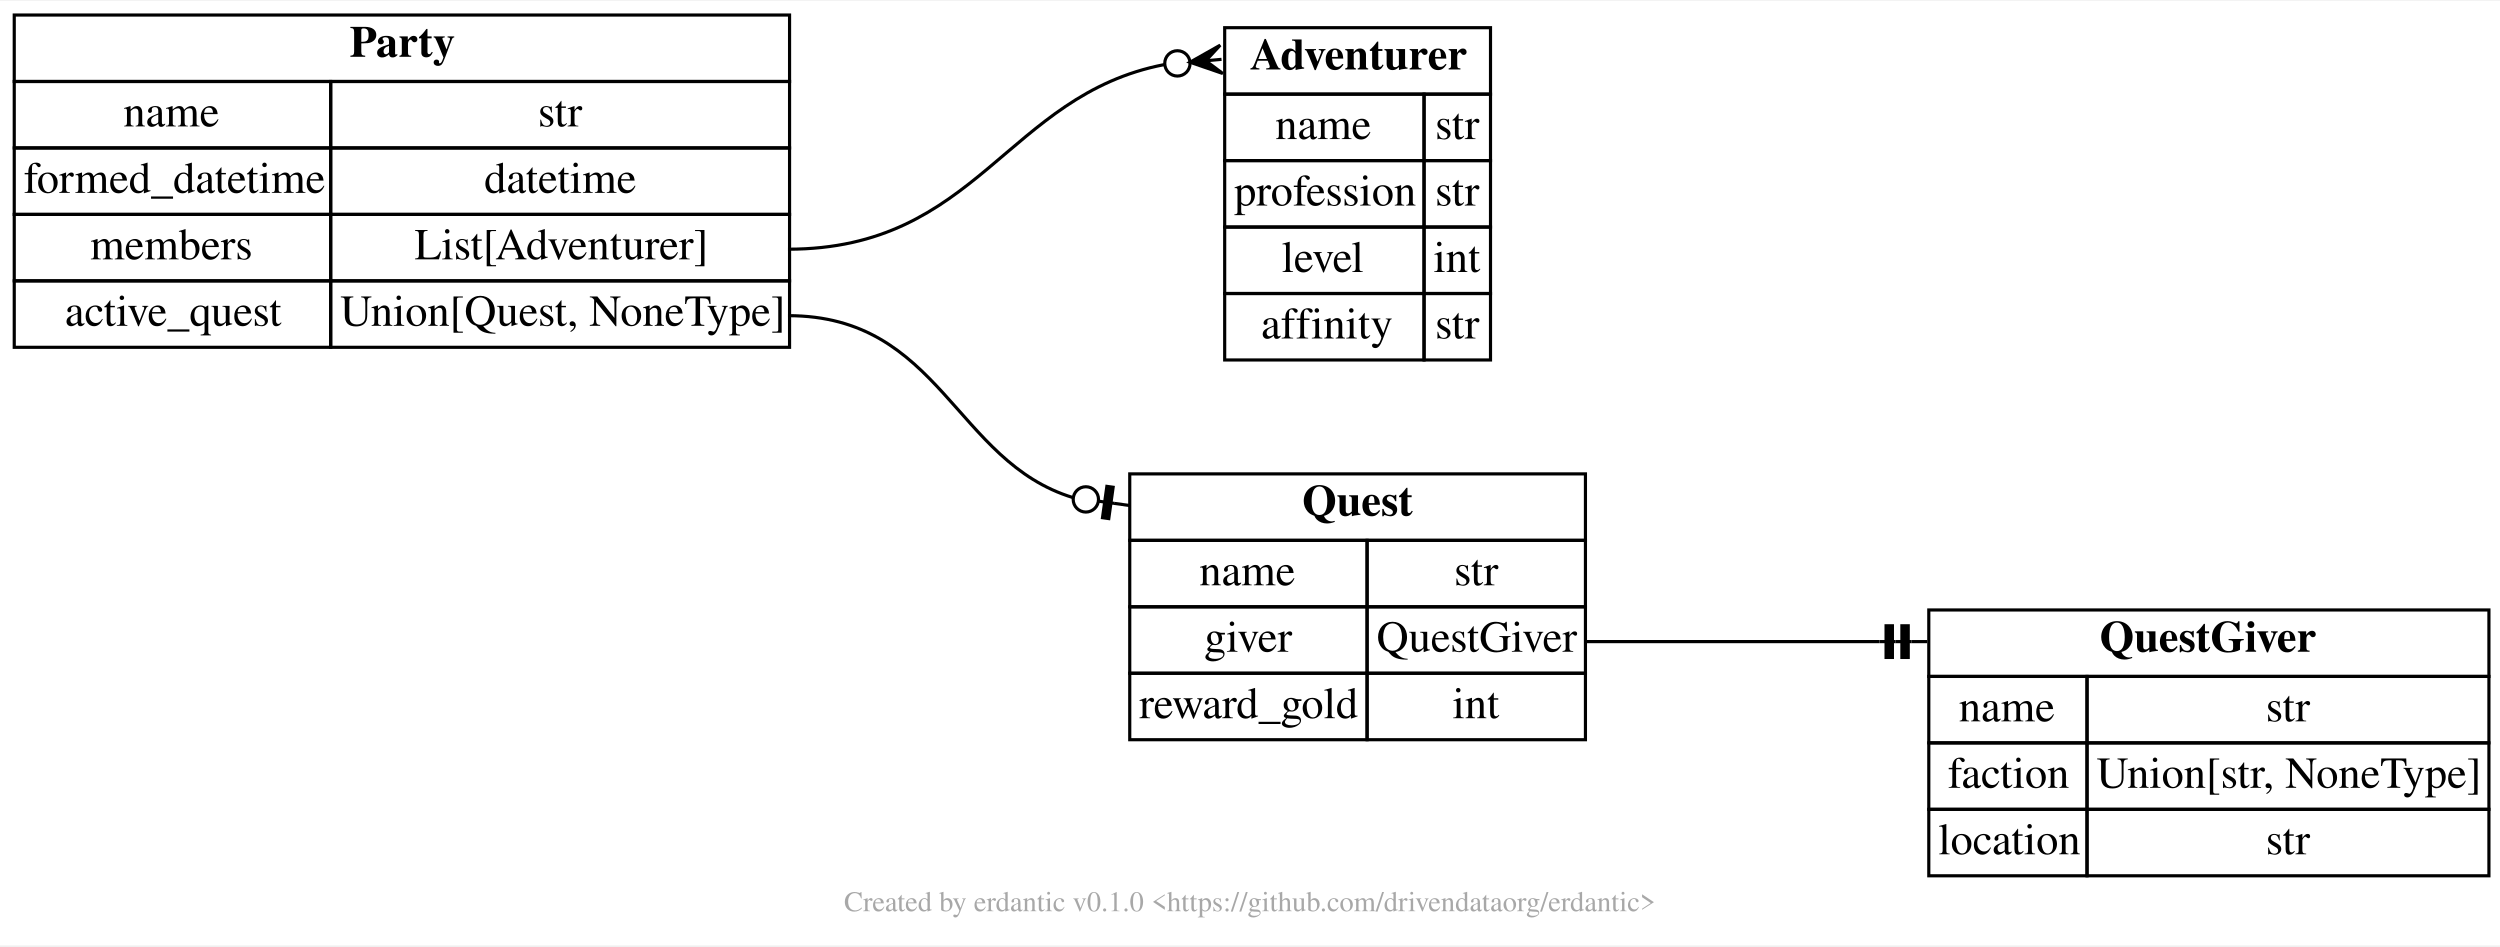
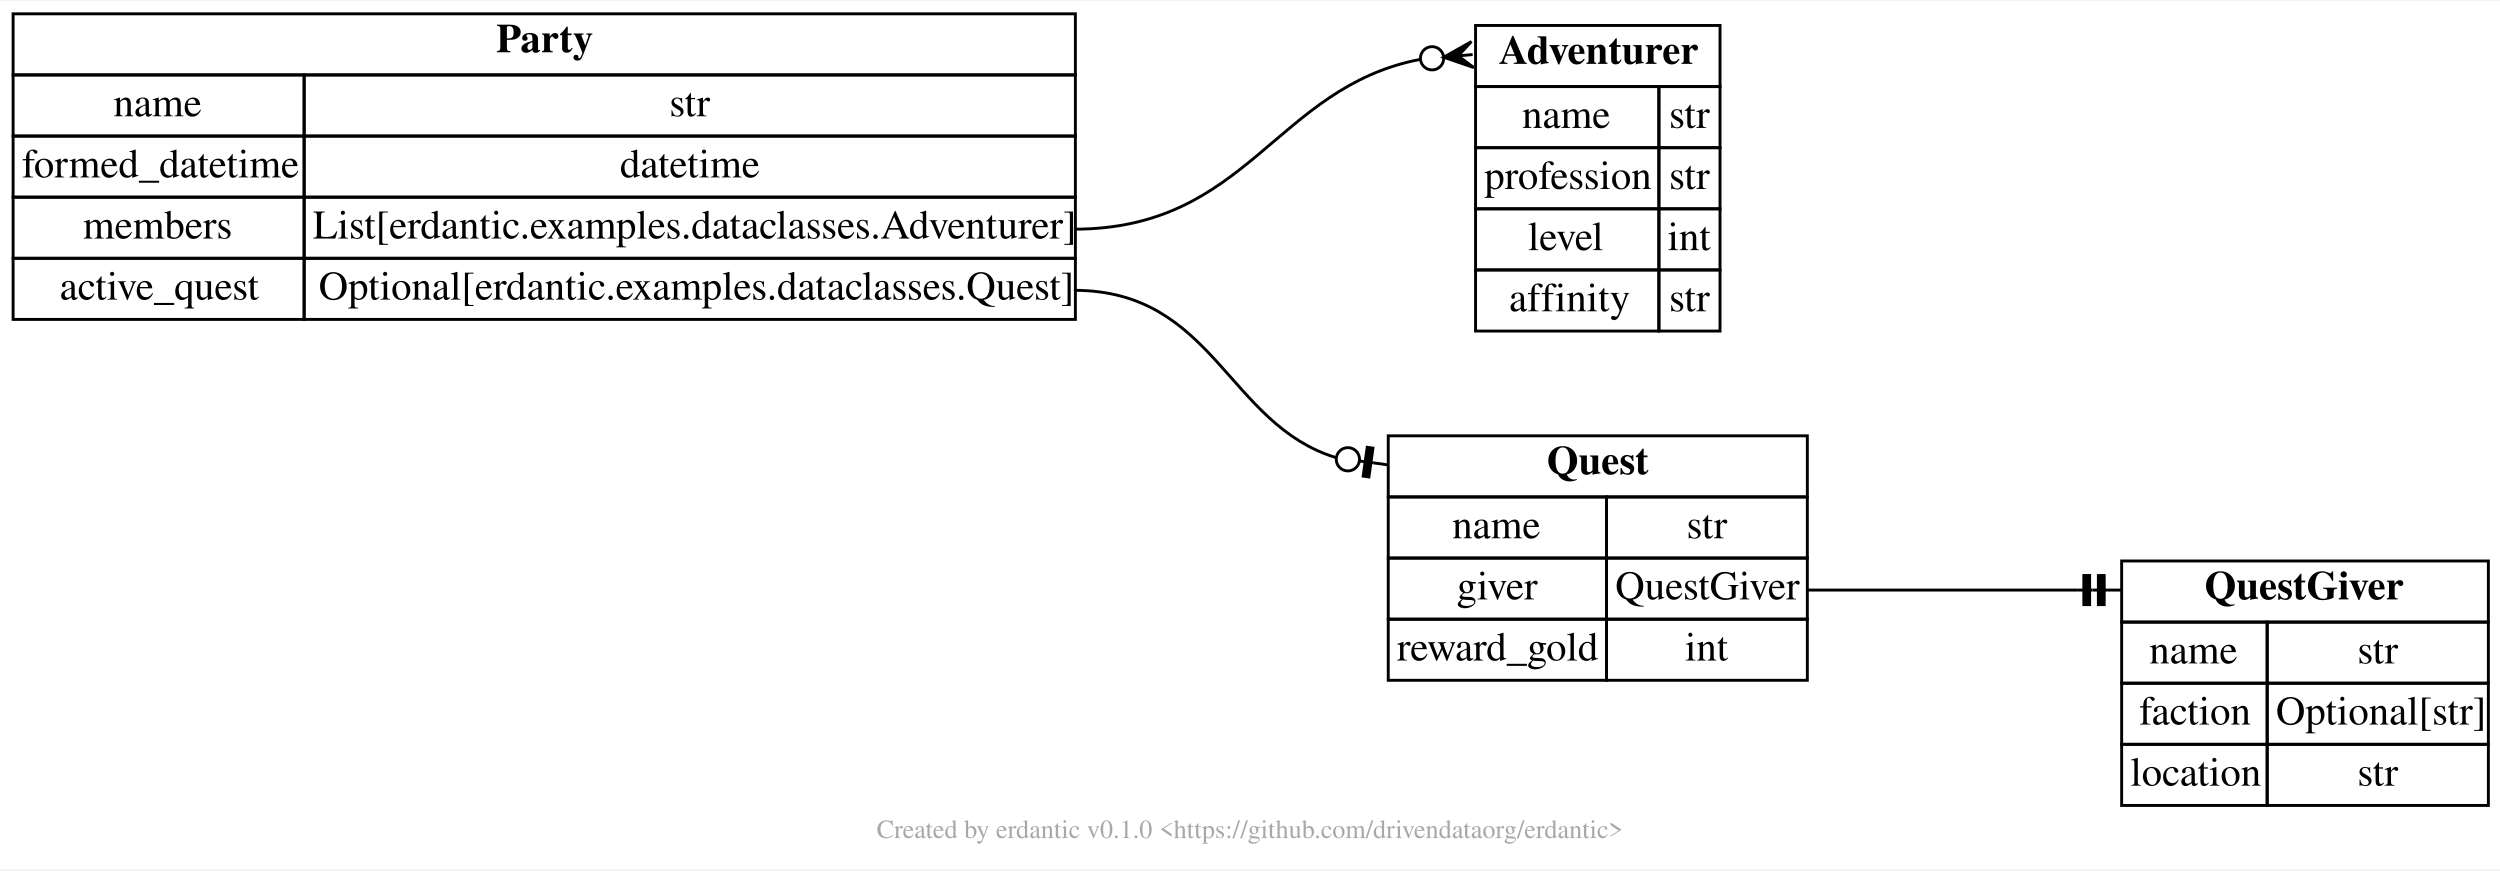
- <svg xmlns="http://www.w3.org/2000/svg" xmlns:xlink="http://www.w3.org/1999/xlink" width="790pt" height="299pt" viewBox="0.00 0.00 790.00 298.50">
+ <svg xmlns="http://www.w3.org/2000/svg" xmlns:xlink="http://www.w3.org/1999/xlink" width="859pt" height="299pt" viewBox="0.00 0.00 859.00 298.50">
  <g id="graph0" class="graph" transform="scale(1 1) rotate(0) translate(4 294.5)">
-     <polygon fill="white" stroke="transparent" points="-4,4 -4,-294.5 786,-294.5 786,4 -4,4" />
-     <text text-anchor="middle" x="391" y="-6.8" font-family="Times,serif" font-size="9.00" fill="#a8a8a8">Created by erdantic v0.1.0 &lt;https://github.com/drivendataorg/erdantic&gt;</text>
+     <polygon fill="white" stroke="transparent" points="-4,4 -4,-294.5 855,-294.5 855,4 -4,4" />
+     <text text-anchor="middle" x="425.5" y="-6.8" font-family="Times,serif" font-size="9.00" fill="#a8a8a8">Created by erdantic v0.1.0 &lt;https://github.com/drivendataorg/erdantic&gt;</text>
    <g id="node1" class="node">
      <g id="a_node1">
-         <a xlink:title="A person often late for dinner but with a tale or two to tell.&#10;&#10;Attributes:&#10;    name (str): Name of this adventurer&#10;    profession (str): Profession of this adventurer&#10;    level (int): Level of this adventurer&#10;    alignment (int): Alignment of this adventurer">
-           <polygon fill="none" stroke="black" points="383,-265 383,-286 467,-286 467,-265 383,-265" />
-           <text text-anchor="start" x="391" y="-272.8" font-family="Times,serif" font-weight="bold" font-size="14.00">Adventurer</text>
-           <polygon fill="none" stroke="black" points="383,-244 383,-265 446,-265 446,-244 383,-244" />
-           <text text-anchor="start" x="399" y="-250.8" font-family="Times,serif" font-size="14.00">name</text>
-           <polygon fill="none" stroke="black" points="446,-244 446,-265 467,-265 467,-244 446,-244" />
-           <text text-anchor="start" x="449.5" y="-250.8" font-family="Times,serif" font-size="14.00">str</text>
-           <polygon fill="none" stroke="black" points="383,-223 383,-244 446,-244 446,-223 383,-223" />
-           <text text-anchor="start" x="386" y="-229.8" font-family="Times,serif" font-size="14.00">profession</text>
-           <polygon fill="none" stroke="black" points="446,-223 446,-244 467,-244 467,-223 446,-223" />
-           <text text-anchor="start" x="449.5" y="-229.8" font-family="Times,serif" font-size="14.00">str</text>
-           <polygon fill="none" stroke="black" points="383,-202 383,-223 446,-223 446,-202 383,-202" />
-           <text text-anchor="start" x="401" y="-208.8" font-family="Times,serif" font-size="14.00">level</text>
-           <polygon fill="none" stroke="black" points="446,-202 446,-223 467,-223 467,-202 446,-202" />
-           <text text-anchor="start" x="449" y="-208.8" font-family="Times,serif" font-size="14.00">int</text>
-           <polygon fill="none" stroke="black" points="383,-181 383,-202 446,-202 446,-181 383,-181" />
-           <text text-anchor="start" x="394.5" y="-187.8" font-family="Times,serif" font-size="14.00">affinity</text>
-           <polygon fill="none" stroke="black" points="446,-181 446,-202 467,-202 467,-181 446,-181" />
-           <text text-anchor="start" x="449.5" y="-187.8" font-family="Times,serif" font-size="14.00">str</text>
+         <a xlink:title="erdantic.examples.dataclasses.Adventurer&#10;&#10;A person often late for dinner but with a tale or two to tell.&#10;&#10;Attributes:&#10;    name (str): Name of this adventurer&#10;    profession (str): Profession of this adventurer&#10;    level (int): Level of this adventurer&#10;    alignment (int): Alignment of this adventurer">
+           <polygon fill="none" stroke="black" points="503,-265 503,-286 587,-286 587,-265 503,-265" />
+           <text text-anchor="start" x="511" y="-272.8" font-family="Times,serif" font-weight="bold" font-size="14.00">Adventurer</text>
+           <polygon fill="none" stroke="black" points="503,-244 503,-265 566,-265 566,-244 503,-244" />
+           <text text-anchor="start" x="519" y="-250.8" font-family="Times,serif" font-size="14.00">name</text>
+           <polygon fill="none" stroke="black" points="566,-244 566,-265 587,-265 587,-244 566,-244" />
+           <text text-anchor="start" x="569.5" y="-250.8" font-family="Times,serif" font-size="14.00">str</text>
+           <polygon fill="none" stroke="black" points="503,-223 503,-244 566,-244 566,-223 503,-223" />
+           <text text-anchor="start" x="506" y="-229.8" font-family="Times,serif" font-size="14.00">profession</text>
+           <polygon fill="none" stroke="black" points="566,-223 566,-244 587,-244 587,-223 566,-223" />
+           <text text-anchor="start" x="569.5" y="-229.8" font-family="Times,serif" font-size="14.00">str</text>
+           <polygon fill="none" stroke="black" points="503,-202 503,-223 566,-223 566,-202 503,-202" />
+           <text text-anchor="start" x="521" y="-208.8" font-family="Times,serif" font-size="14.00">level</text>
+           <polygon fill="none" stroke="black" points="566,-202 566,-223 587,-223 587,-202 566,-202" />
+           <text text-anchor="start" x="569" y="-208.8" font-family="Times,serif" font-size="14.00">int</text>
+           <polygon fill="none" stroke="black" points="503,-181 503,-202 566,-202 566,-181 503,-181" />
+           <text text-anchor="start" x="514.5" y="-187.8" font-family="Times,serif" font-size="14.00">affinity</text>
+           <polygon fill="none" stroke="black" points="566,-181 566,-202 587,-202 587,-181 566,-181" />
+           <text text-anchor="start" x="569.5" y="-187.8" font-family="Times,serif" font-size="14.00">str</text>
        </a>
      </g>
    </g>
    <g id="node2" class="node">
      <g id="a_node2">
-         <a xlink:title="A group of adventurers finding themselves doing and saying things altogether unexpected.&#10;&#10;Attributes:&#10;    name (str): Name that party is known by&#10;    formed_datetime (datetime): Timestamp of when the party was formed&#10;    members (List[Adventurer]): Adventurers that belong to this party&#10;    active_quest (Optional[Quest]): Current quest that party is actively tackling">
-           <polygon fill="none" stroke="black" points="0.5,-269 0.5,-290 245.5,-290 245.5,-269 0.5,-269" />
-           <text text-anchor="start" x="106.5" y="-276.8" font-family="Times,serif" font-weight="bold" font-size="14.00">Party</text>
+         <a xlink:title="erdantic.examples.dataclasses.Party&#10;&#10;A group of adventurers finding themselves doing and saying things altogether unexpected.&#10;&#10;Attributes:&#10;    name (str): Name that party is known by&#10;    formed_datetime (datetime): Timestamp of when the party was formed&#10;    members (List[Adventurer]): Adventurers that belong to this party&#10;    active_quest (Optional[Quest]): Current quest that party is actively tackling">
+           <polygon fill="none" stroke="black" points="0.5,-269 0.5,-290 365.5,-290 365.5,-269 0.5,-269" />
+           <text text-anchor="start" x="166.5" y="-276.8" font-family="Times,serif" font-weight="bold" font-size="14.00">Party</text>
          <polygon fill="none" stroke="black" points="0.5,-248 0.5,-269 100.5,-269 100.5,-248 0.5,-248" />
          <text text-anchor="start" x="35" y="-254.8" font-family="Times,serif" font-size="14.00">name</text>
-           <polygon fill="none" stroke="black" points="100.5,-248 100.5,-269 245.5,-269 245.5,-248 100.5,-248" />
-           <text text-anchor="start" x="166" y="-254.8" font-family="Times,serif" font-size="14.00">str</text>
+           <polygon fill="none" stroke="black" points="100.5,-248 100.5,-269 365.5,-269 365.5,-248 100.5,-248" />
+           <text text-anchor="start" x="226" y="-254.8" font-family="Times,serif" font-size="14.00">str</text>
          <polygon fill="none" stroke="black" points="0.5,-227 0.5,-248 100.5,-248 100.5,-227 0.5,-227" />
          <text text-anchor="start" x="3.5" y="-233.8" font-family="Times,serif" font-size="14.00">formed_datetime</text>
-           <polygon fill="none" stroke="black" points="100.5,-227 100.5,-248 245.5,-248 245.5,-227 100.5,-227" />
-           <text text-anchor="start" x="149" y="-233.8" font-family="Times,serif" font-size="14.00">datetime</text>
+           <polygon fill="none" stroke="black" points="100.5,-227 100.5,-248 365.5,-248 365.5,-227 100.5,-227" />
+           <text text-anchor="start" x="209" y="-233.8" font-family="Times,serif" font-size="14.00">datetime</text>
          <polygon fill="none" stroke="black" points="0.5,-206 0.5,-227 100.5,-227 100.5,-206 0.5,-206" />
          <text text-anchor="start" x="24.5" y="-212.8" font-family="Times,serif" font-size="14.00">members</text>
-           <polygon fill="none" stroke="black" points="100.5,-206 100.5,-227 245.5,-227 245.5,-206 100.5,-206" />
-           <text text-anchor="start" x="127" y="-212.8" font-family="Times,serif" font-size="14.00">List[Adventurer]</text>
+           <polygon fill="none" stroke="black" points="100.5,-206 100.5,-227 365.5,-227 365.5,-206 100.5,-206" />
+           <text text-anchor="start" x="103.5" y="-212.8" font-family="Times,serif" font-size="14.00">List[erdantic.examples.dataclasses.Adventurer]</text>
          <polygon fill="none" stroke="black" points="0.5,-185 0.5,-206 100.5,-206 100.5,-185 0.5,-185" />
          <text text-anchor="start" x="16.5" y="-191.8" font-family="Times,serif" font-size="14.00">active_quest</text>
-           <polygon fill="none" stroke="black" points="100.5,-185 100.5,-206 245.5,-206 245.5,-185 100.5,-185" />
-           <text text-anchor="start" x="103.5" y="-191.8" font-family="Times,serif" font-size="14.00">Union[Quest, NoneType]</text>
+           <polygon fill="none" stroke="black" points="100.5,-185 100.5,-206 365.5,-206 365.5,-185 100.5,-185" />
+           <text text-anchor="start" x="105.5" y="-191.8" font-family="Times,serif" font-size="14.00">Optional[erdantic.examples.dataclasses.Quest]</text>
        </a>
      </g>
    </g>
    <g id="edge1" class="edge">
-       <path fill="none" stroke="black" d="M245,-216C304.85,-216 314.1,-264.64 363.87,-274.33" />
-       <polygon fill="black" stroke="black" points="372.04,-275.08 381.59,-280.48 377.02,-275.54 382,-276 382,-276 382,-276 377.02,-275.54 382.41,-271.52 372.04,-275.08 372.04,-275.08" />
-       <ellipse fill="none" stroke="black" cx="368.06" cy="-274.72" rx="4" ry="4" />
+       <path fill="none" stroke="black" d="M365,-216C424.85,-216 434.1,-264.64 483.87,-274.33" />
+       <polygon fill="black" stroke="black" points="492.04,-275.08 501.59,-280.48 497.02,-275.54 502,-276 502,-276 502,-276 497.02,-275.54 502.41,-271.52 492.04,-275.08 492.04,-275.08" />
+       <ellipse fill="none" stroke="black" cx="488.06" cy="-274.72" rx="4" ry="4" />
    </g>
    <g id="node3" class="node">
      <g id="a_node3">
-         <a xlink:title="A task to complete, with some monetary reward.&#10;&#10;Attributes:&#10;    name (str): Name by which this quest is referred to&#10;    giver (QuestGiver): Person who offered the quest&#10;    reward_gold (int): Amount of gold to be rewarded for quest completion">
-           <polygon fill="none" stroke="black" points="353,-124 353,-145 497,-145 497,-124 353,-124" />
-           <text text-anchor="start" x="407.5" y="-131.8" font-family="Times,serif" font-weight="bold" font-size="14.00">Quest</text>
-           <polygon fill="none" stroke="black" points="353,-103 353,-124 428,-124 428,-103 353,-103" />
-           <text text-anchor="start" x="375" y="-109.8" font-family="Times,serif" font-size="14.00">name</text>
-           <polygon fill="none" stroke="black" points="428,-103 428,-124 497,-124 497,-103 428,-103" />
-           <text text-anchor="start" x="455.5" y="-109.8" font-family="Times,serif" font-size="14.00">str</text>
-           <polygon fill="none" stroke="black" points="353,-82 353,-103 428,-103 428,-82 353,-82" />
-           <text text-anchor="start" x="376.5" y="-88.8" font-family="Times,serif" font-size="14.00">giver</text>
-           <polygon fill="none" stroke="black" points="428,-82 428,-103 497,-103 497,-82 428,-82" />
-           <text text-anchor="start" x="431" y="-88.8" font-family="Times,serif" font-size="14.00">QuestGiver</text>
-           <polygon fill="none" stroke="black" points="353,-61 353,-82 428,-82 428,-61 353,-61" />
-           <text text-anchor="start" x="356" y="-67.8" font-family="Times,serif" font-size="14.00">reward_gold</text>
-           <polygon fill="none" stroke="black" points="428,-61 428,-82 497,-82 497,-61 428,-61" />
-           <text text-anchor="start" x="455" y="-67.8" font-family="Times,serif" font-size="14.00">int</text>
+         <a xlink:title="erdantic.examples.dataclasses.Quest&#10;&#10;A task to complete, with some monetary reward.&#10;&#10;Attributes:&#10;    name (str): Name by which this quest is referred to&#10;    giver (QuestGiver): Person who offered the quest&#10;    reward_gold (int): Amount of gold to be rewarded for quest completion">
+           <polygon fill="none" stroke="black" points="473,-124 473,-145 617,-145 617,-124 473,-124" />
+           <text text-anchor="start" x="527.5" y="-131.8" font-family="Times,serif" font-weight="bold" font-size="14.00">Quest</text>
+           <polygon fill="none" stroke="black" points="473,-103 473,-124 548,-124 548,-103 473,-103" />
+           <text text-anchor="start" x="495" y="-109.8" font-family="Times,serif" font-size="14.00">name</text>
+           <polygon fill="none" stroke="black" points="548,-103 548,-124 617,-124 617,-103 548,-103" />
+           <text text-anchor="start" x="575.5" y="-109.8" font-family="Times,serif" font-size="14.00">str</text>
+           <polygon fill="none" stroke="black" points="473,-82 473,-103 548,-103 548,-82 473,-82" />
+           <text text-anchor="start" x="496.5" y="-88.8" font-family="Times,serif" font-size="14.00">giver</text>
+           <polygon fill="none" stroke="black" points="548,-82 548,-103 617,-103 617,-82 548,-82" />
+           <text text-anchor="start" x="551" y="-88.8" font-family="Times,serif" font-size="14.00">QuestGiver</text>
+           <polygon fill="none" stroke="black" points="473,-61 473,-82 548,-82 548,-61 473,-61" />
+           <text text-anchor="start" x="476" y="-67.8" font-family="Times,serif" font-size="14.00">reward_gold</text>
+           <polygon fill="none" stroke="black" points="548,-61 548,-82 617,-82 617,-61 548,-61" />
+           <text text-anchor="start" x="575" y="-67.8" font-family="Times,serif" font-size="14.00">int</text>
        </a>
      </g>
    </g>
    <g id="edge2" class="edge">
-       <path fill="none" stroke="black" d="M245,-195C293.15,-195 297.68,-148.86 335.1,-137.5" />
-       <polyline fill="none" stroke="black" points="353,-135 348.05,-135.69 " />
-       <polygon fill="black" stroke="black" points="346.37,-130.88 347.75,-140.78 345.77,-141.06 344.39,-131.16 346.37,-130.88" />
-       <polyline fill="none" stroke="black" points="348.05,-135.69 343.1,-136.38 " />
-       <ellipse fill="none" stroke="black" cx="339.13" cy="-136.94" rx="4" ry="4" />
+       <path fill="none" stroke="black" d="M365,-195C413.15,-195 417.68,-148.86 455.1,-137.5" />
+       <polyline fill="none" stroke="black" points="473,-135 468.05,-135.69 " />
+       <polygon fill="black" stroke="black" points="466.37,-130.88 467.75,-140.78 465.77,-141.06 464.39,-131.16 466.37,-130.88" />
+       <polyline fill="none" stroke="black" points="468.05,-135.69 463.1,-136.38 " />
+       <ellipse fill="none" stroke="black" cx="459.13" cy="-136.94" rx="4" ry="4" />
    </g>
    <g id="node4" class="node">
      <g id="a_node4">
-         <a xlink:title="A person who offers a task that needs completing.&#10;&#10;Attributes:&#10;    name (str): Name of this quest giver&#10;    faction (str): Faction that this quest giver belongs to&#10;    location (str): Location this quest giver can be found">
-           <polygon fill="none" stroke="black" points="605.5,-81 605.5,-102 782.5,-102 782.5,-81 605.5,-81" />
-           <text text-anchor="start" x="659.5" y="-88.8" font-family="Times,serif" font-weight="bold" font-size="14.00">QuestGiver</text>
-           <polygon fill="none" stroke="black" points="605.5,-60 605.5,-81 655.5,-81 655.5,-60 605.5,-60" />
-           <text text-anchor="start" x="615" y="-66.8" font-family="Times,serif" font-size="14.00">name</text>
-           <polygon fill="none" stroke="black" points="655.5,-60 655.5,-81 782.5,-81 782.5,-60 655.5,-60" />
-           <text text-anchor="start" x="712" y="-66.8" font-family="Times,serif" font-size="14.00">str</text>
-           <polygon fill="none" stroke="black" points="605.5,-39 605.5,-60 655.5,-60 655.5,-39 605.5,-39" />
-           <text text-anchor="start" x="611.5" y="-45.8" font-family="Times,serif" font-size="14.00">faction</text>
-           <polygon fill="none" stroke="black" points="655.5,-39 655.5,-60 782.5,-60 782.5,-39 655.5,-39" />
-           <text text-anchor="start" x="658.5" y="-45.8" font-family="Times,serif" font-size="14.00">Union[str, NoneType]</text>
-           <polygon fill="none" stroke="black" points="605.5,-18 605.5,-39 655.5,-39 655.5,-18 605.5,-18" />
-           <text text-anchor="start" x="608.5" y="-24.8" font-family="Times,serif" font-size="14.00">location</text>
-           <polygon fill="none" stroke="black" points="655.5,-18 655.5,-39 782.5,-39 782.5,-18 655.5,-18" />
-           <text text-anchor="start" x="712" y="-24.8" font-family="Times,serif" font-size="14.00">str</text>
+         <a xlink:title="erdantic.examples.dataclasses.QuestGiver&#10;&#10;A person who offers a task that needs completing.&#10;&#10;Attributes:&#10;    name (str): Name of this quest giver&#10;    faction (str): Faction that this quest giver belongs to&#10;    location (str): Location this quest giver can be found">
+           <polygon fill="none" stroke="black" points="725,-81 725,-102 851,-102 851,-81 725,-81" />
+           <text text-anchor="start" x="753.5" y="-88.8" font-family="Times,serif" font-weight="bold" font-size="14.00">QuestGiver</text>
+           <polygon fill="none" stroke="black" points="725,-60 725,-81 775,-81 775,-60 725,-60" />
+           <text text-anchor="start" x="734.5" y="-66.8" font-family="Times,serif" font-size="14.00">name</text>
+           <polygon fill="none" stroke="black" points="775,-60 775,-81 851,-81 851,-60 775,-60" />
+           <text text-anchor="start" x="806" y="-66.8" font-family="Times,serif" font-size="14.00">str</text>
+           <polygon fill="none" stroke="black" points="725,-39 725,-60 775,-60 775,-39 725,-39" />
+           <text text-anchor="start" x="731" y="-45.8" font-family="Times,serif" font-size="14.00">faction</text>
+           <polygon fill="none" stroke="black" points="775,-39 775,-60 851,-60 851,-39 775,-39" />
+           <text text-anchor="start" x="778" y="-45.8" font-family="Times,serif" font-size="14.00">Optional[str]</text>
+           <polygon fill="none" stroke="black" points="725,-18 725,-39 775,-39 775,-18 725,-18" />
+           <text text-anchor="start" x="728" y="-24.8" font-family="Times,serif" font-size="14.00">location</text>
+           <polygon fill="none" stroke="black" points="775,-18 775,-39 851,-39 851,-18 775,-18" />
+           <text text-anchor="start" x="806" y="-24.8" font-family="Times,serif" font-size="14.00">str</text>
        </a>
      </g>
    </g>
    <g id="edge3" class="edge">
-       <path fill="none" stroke="black" d="M497,-92C539.56,-92 553.82,-92 589.97,-92" />
-       <polyline fill="none" stroke="black" points="605,-92 600,-92 " />
-       <polygon fill="black" stroke="black" points="599,-87 599,-97 597,-97 597,-87 599,-87" />
-       <polyline fill="none" stroke="black" points="600,-92 595,-92 " />
-       <polygon fill="black" stroke="black" points="594,-87 594,-97 592,-97 592,-87 594,-87" />
-       <polyline fill="none" stroke="black" points="595,-92 590,-92 " />
+       <path fill="none" stroke="black" d="M617,-92C659.56,-92 673.82,-92 709.97,-92" />
+       <polyline fill="none" stroke="black" points="725,-92 720,-92 " />
+       <polygon fill="black" stroke="black" points="719,-87 719,-97 717,-97 717,-87 719,-87" />
+       <polyline fill="none" stroke="black" points="720,-92 715,-92 " />
+       <polygon fill="black" stroke="black" points="714,-87 714,-97 712,-97 712,-87 714,-87" />
+       <polyline fill="none" stroke="black" points="715,-92 710,-92 " />
    </g>
  </g>
</svg>
